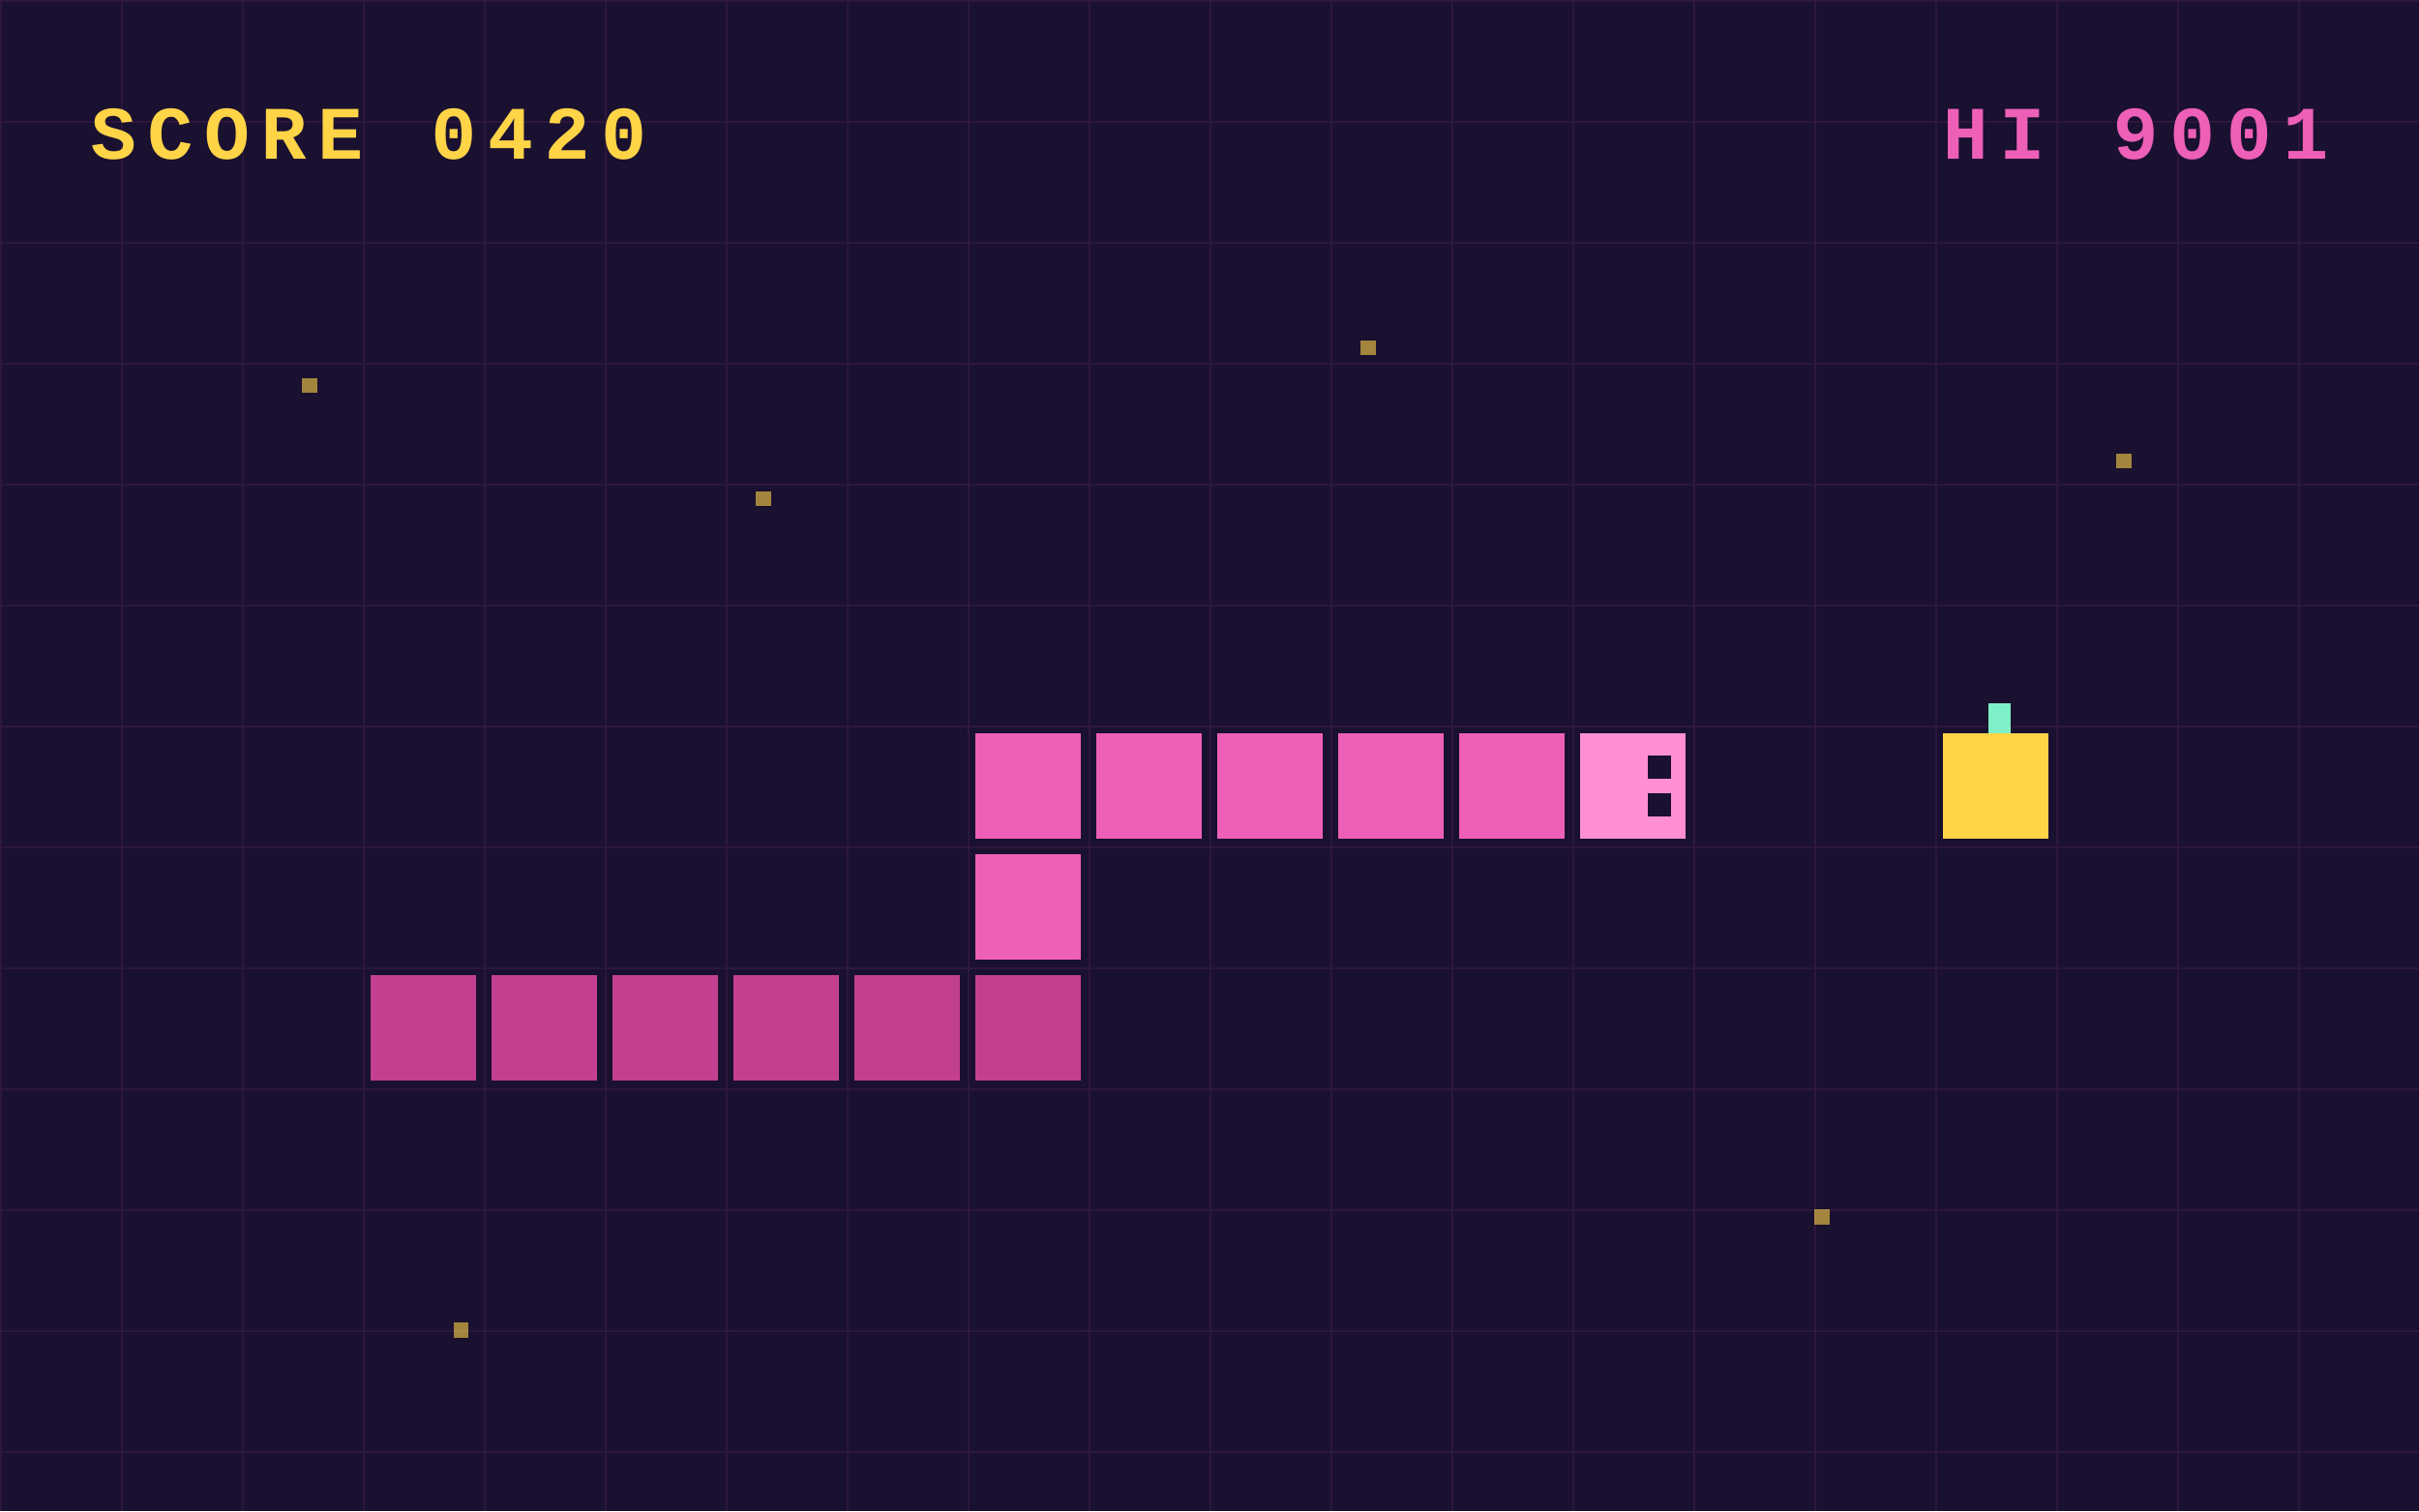
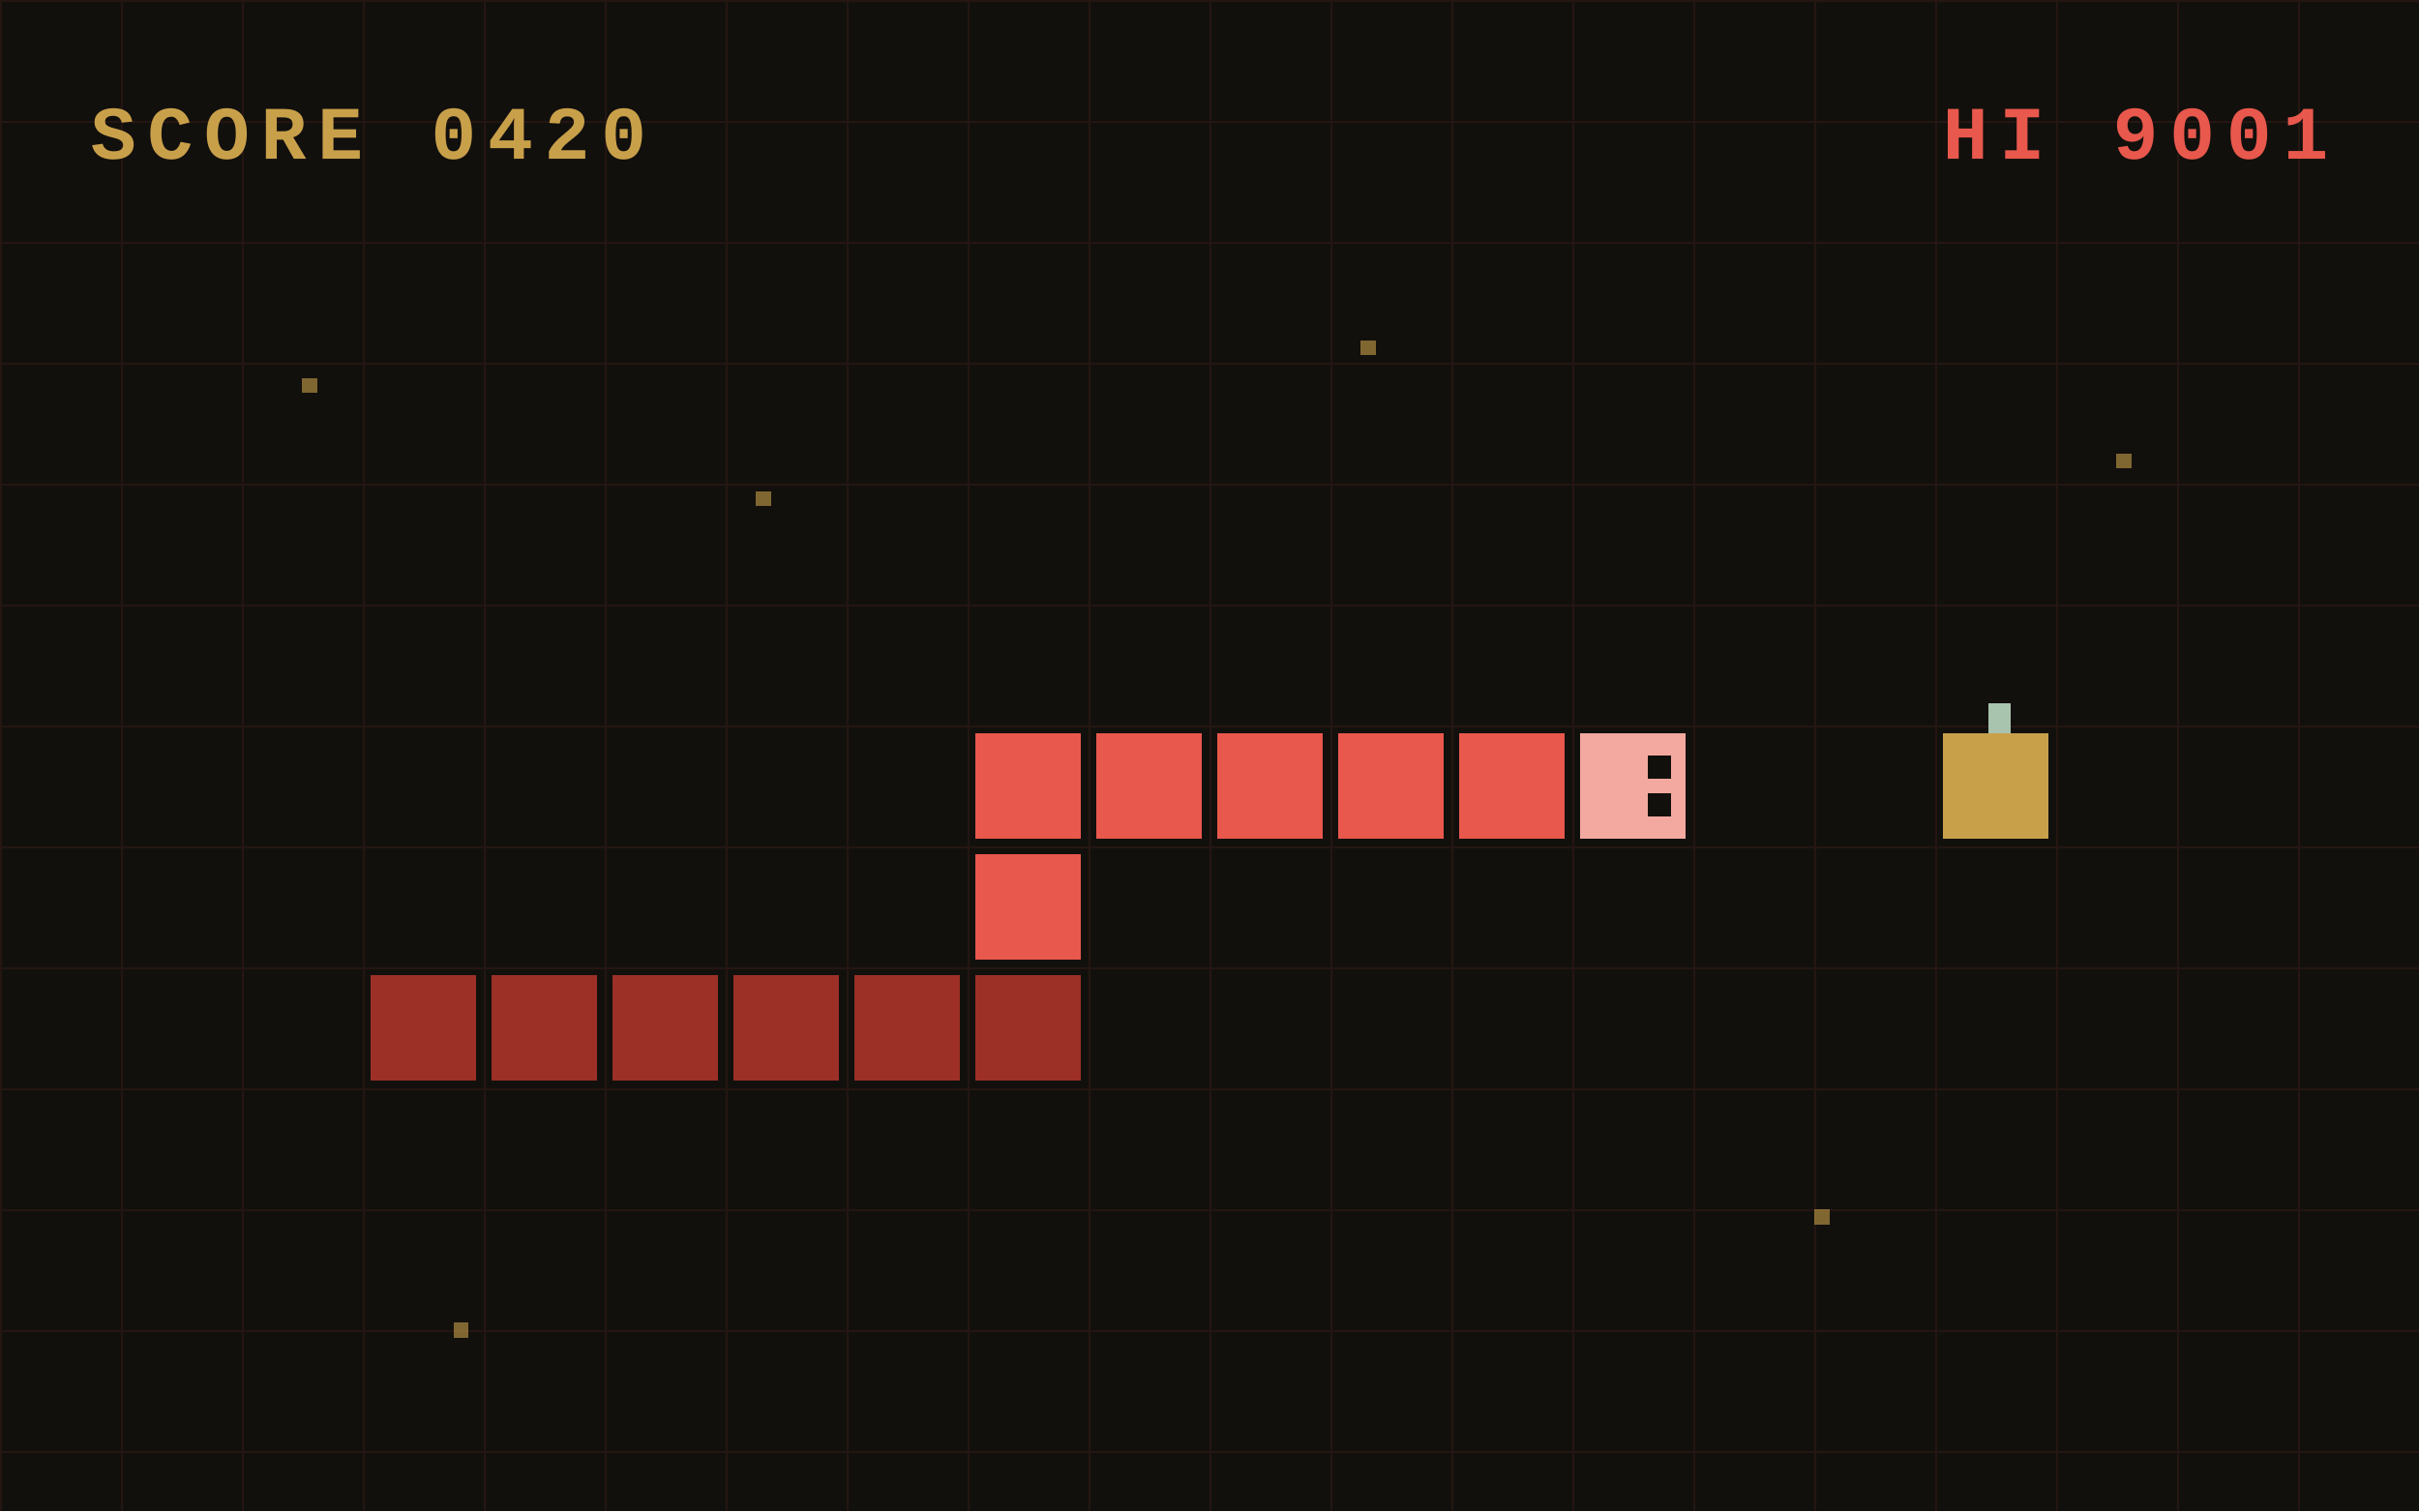
<svg xmlns="http://www.w3.org/2000/svg" viewBox="0 0 640 400" shape-rendering="crispEdges">
  <defs>
    <pattern id="grid" width="32" height="32" patternUnits="userSpaceOnUse">
-       <path d="M32 0H0v32" fill="none" stroke="#ee5fb7" stroke-opacity=".09" />
+       <path d="M32 0H0v32" fill="none" stroke="#e9584c" stroke-opacity=".09" />
    </pattern>
  </defs>
-   <rect width="640" height="400" fill="#1a1030" />
+   <rect width="640" height="400" fill="#12100d" />
  <rect width="640" height="400" fill="url(#grid)" />
-   <g font-family="Consolas, 'Courier New', monospace" font-weight="700" font-size="20" letter-spacing="3" fill="#ffd447">
+   <g font-family="Consolas, 'Courier New', monospace" font-weight="700" font-size="20" letter-spacing="3" fill="#c9a04a">
    <text x="24" y="42">SCORE 0420</text>
-     <text x="616" y="42" text-anchor="end" fill="#ee5fb7">HI 9001</text>
+     <text x="616" y="42" text-anchor="end" fill="#e9584c">HI 9001</text>
  </g>
-   <g fill="#c2408f">
+   <g fill="#9c2f26">
    <rect x="98" y="258" width="28" height="28" />
    <rect x="130" y="258" width="28" height="28" />
    <rect x="162" y="258" width="28" height="28" />
    <rect x="194" y="258" width="28" height="28" />
    <rect x="226" y="258" width="28" height="28" />
    <rect x="258" y="258" width="28" height="28" />
  </g>
-   <g fill="#ee5fb7">
+   <g fill="#e9584c">
    <rect x="258" y="226" width="28" height="28" />
    <rect x="258" y="194" width="28" height="28" />
    <rect x="290" y="194" width="28" height="28" />
    <rect x="322" y="194" width="28" height="28" />
    <rect x="354" y="194" width="28" height="28" />
    <rect x="386" y="194" width="28" height="28" />
  </g>
-   <rect x="418" y="194" width="28" height="28" fill="#ff8fd2" />
-   <rect x="436" y="200" width="6" height="6" fill="#1a1030" />
-   <rect x="436" y="210" width="6" height="6" fill="#1a1030" />
-   <rect x="514" y="194" width="28" height="28" fill="#ffd447" />
-   <rect x="526" y="186" width="6" height="8" fill="#7ef0c8" />
-   <g fill="#ffd447" fill-opacity=".6">
+   <rect x="418" y="194" width="28" height="28" fill="#f3a99f" />
+   <rect x="436" y="200" width="6" height="6" fill="#12100d" />
+   <rect x="436" y="210" width="6" height="6" fill="#12100d" />
+   <rect x="514" y="194" width="28" height="28" fill="#c9a04a" />
+   <rect x="526" y="186" width="6" height="8" fill="#a9c4ae" />
+   <g fill="#c9a04a" fill-opacity=".6">
    <rect x="80" y="100" width="4" height="4" />
    <rect x="200" y="130" width="4" height="4" />
    <rect x="360" y="90" width="4" height="4" />
    <rect x="560" y="120" width="4" height="4" />
    <rect x="480" y="320" width="4" height="4" />
    <rect x="120" y="350" width="4" height="4" />
  </g>
</svg>
